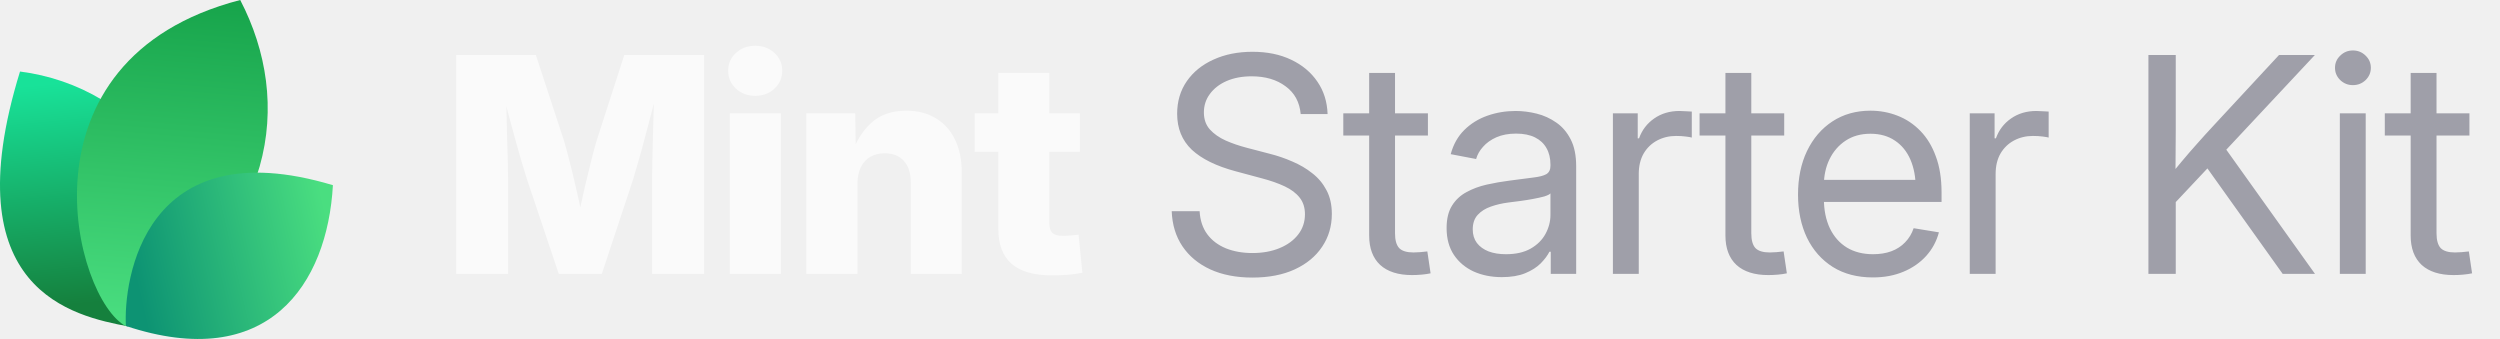
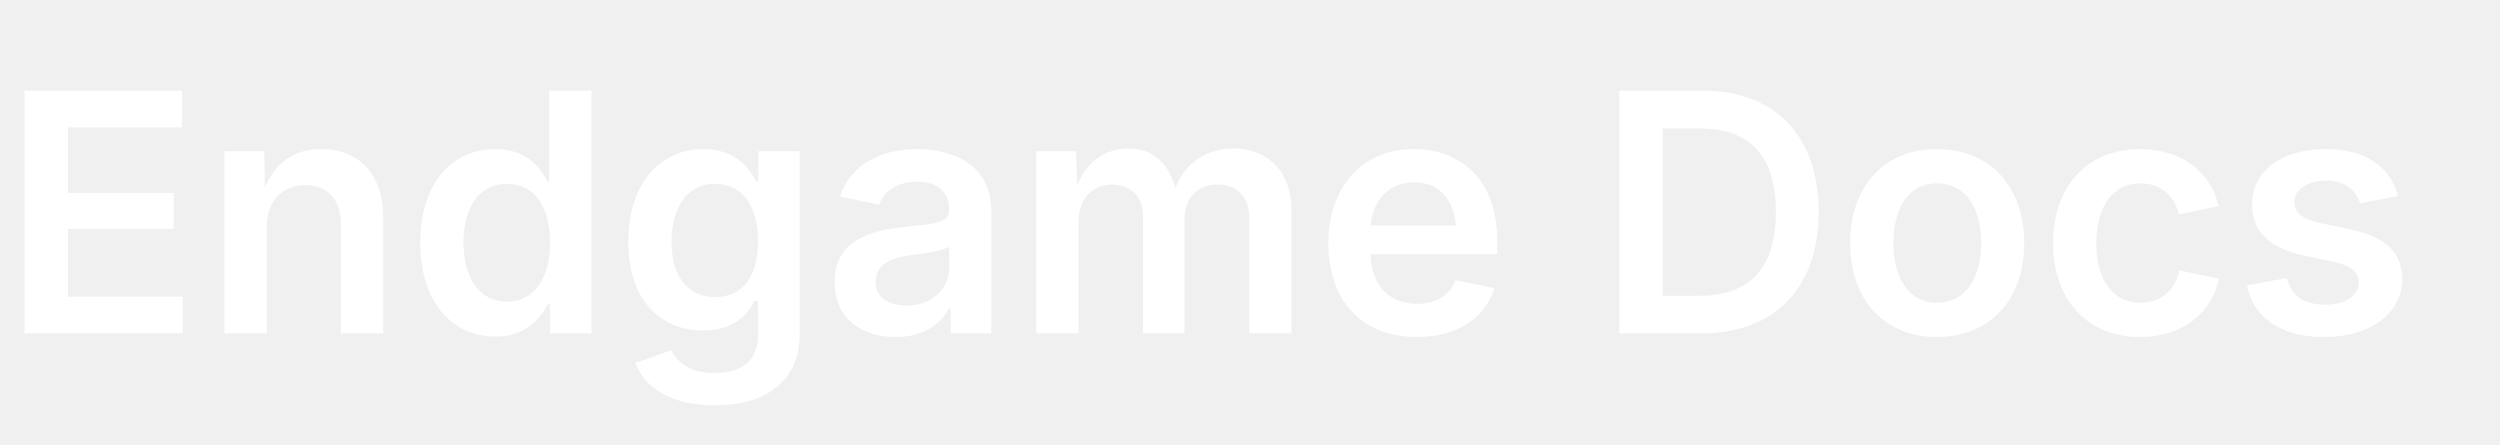
- <svg xmlns="http://www.w3.org/2000/svg" width="177" height="24" viewBox="0 0 177 24" fill="none">
-   <path d="M9.061 23.108C5.268 22.377 -3.391 20.627 1.417 5.064C9.634 6.099 16.973 14.064 9.061 23.108Z" fill="url(#paint0_linear_17557_2145)" />
-   <path d="M8.919 23.094C5.276 21.222 0.784 4.209 17.007 0C20.757 7.193 19.621 16.545 8.919 23.094Z" fill="url(#paint1_linear_17557_2145)" />
-   <path d="M8.914 23.079C8.735 19.882 10.159 9.085 23.57 13.111C23.181 20.123 18.984 26.418 8.914 23.079Z" fill="url(#paint2_linear_17557_2145)" />
-   <path d="M32.301 19.392V3.894H37.938L39.925 9.948C40.036 10.315 40.164 10.787 40.31 11.362C40.462 11.938 40.611 12.552 40.757 13.204C40.91 13.855 41.048 14.483 41.173 15.086C41.305 15.682 41.412 16.192 41.495 16.615H40.695C40.771 16.192 40.871 15.682 40.996 15.086C41.128 14.49 41.267 13.866 41.412 13.214C41.565 12.562 41.714 11.948 41.86 11.373C42.005 10.79 42.133 10.315 42.244 9.948L44.2 3.894H49.848V19.392H46.166V12.704C46.166 12.357 46.173 11.917 46.187 11.383C46.2 10.849 46.214 10.27 46.228 9.646C46.249 9.022 46.266 8.391 46.28 7.753C46.301 7.115 46.311 6.519 46.311 5.964H46.623C46.485 6.561 46.332 7.181 46.166 7.826C45.999 8.471 45.833 9.102 45.666 9.719C45.507 10.336 45.351 10.901 45.198 11.414C45.053 11.928 44.928 12.357 44.824 12.704L42.608 19.392H39.561L37.314 12.704C37.203 12.357 37.072 11.928 36.919 11.414C36.773 10.901 36.614 10.34 36.441 9.729C36.274 9.112 36.104 8.481 35.931 7.836C35.764 7.192 35.608 6.567 35.463 5.964H35.827C35.834 6.512 35.844 7.105 35.858 7.743C35.872 8.374 35.886 9.005 35.9 9.636C35.92 10.26 35.938 10.839 35.952 11.373C35.965 11.907 35.972 12.351 35.972 12.704V19.392H32.301ZM51.668 19.392V8.024H55.288V19.392H51.668ZM53.468 6.786C52.927 6.786 52.473 6.616 52.105 6.276C51.738 5.93 51.554 5.507 51.554 5.007C51.554 4.508 51.738 4.088 52.105 3.749C52.473 3.409 52.927 3.239 53.468 3.239C54.009 3.239 54.463 3.409 54.83 3.749C55.198 4.082 55.382 4.501 55.382 5.007C55.382 5.507 55.198 5.93 54.83 6.276C54.463 6.616 54.009 6.786 53.468 6.786ZM60.708 13.027V19.392H57.088V8.024H60.551L60.593 10.967H60.281C60.593 10.024 61.061 9.268 61.685 8.7C62.309 8.124 63.138 7.836 64.171 7.836C64.975 7.836 65.672 8.017 66.262 8.377C66.851 8.731 67.302 9.234 67.614 9.885C67.933 10.537 68.092 11.307 68.092 12.194V19.392H64.483V12.912C64.483 12.26 64.32 11.754 63.994 11.394C63.675 11.033 63.221 10.853 62.632 10.853C62.25 10.853 61.914 10.936 61.623 11.102C61.332 11.269 61.106 11.515 60.947 11.841C60.787 12.16 60.708 12.555 60.708 13.027ZM76.456 8.024V10.749H69.008V8.024H76.456ZM70.683 5.163H74.292V15.783C74.292 16.102 74.361 16.334 74.5 16.48C74.646 16.625 74.899 16.698 75.259 16.698C75.405 16.698 75.596 16.688 75.831 16.667C76.074 16.646 76.251 16.629 76.362 16.615L76.632 19.309C76.313 19.378 75.963 19.427 75.582 19.455C75.207 19.482 74.836 19.496 74.469 19.496C73.2 19.496 72.25 19.222 71.619 18.674C70.995 18.127 70.683 17.308 70.683 16.22V5.163Z" fill="#FAFAFA" />
-   <path d="M88.667 19.652C87.523 19.652 86.528 19.458 85.682 19.07C84.843 18.681 84.188 18.137 83.716 17.437C83.245 16.736 82.992 15.908 82.957 14.951H84.933C84.968 15.596 85.148 16.14 85.474 16.584C85.8 17.021 86.24 17.354 86.795 17.582C87.35 17.804 87.974 17.915 88.667 17.915C89.388 17.915 90.026 17.801 90.581 17.572C91.143 17.343 91.583 17.024 91.902 16.615C92.228 16.199 92.391 15.717 92.391 15.169C92.391 14.698 92.266 14.306 92.017 13.994C91.767 13.675 91.413 13.408 90.956 13.193C90.498 12.978 89.954 12.787 89.323 12.621L87.502 12.132C86.123 11.765 85.082 11.255 84.382 10.603C83.689 9.944 83.342 9.095 83.342 8.055C83.342 7.174 83.571 6.404 84.028 5.746C84.486 5.087 85.117 4.577 85.921 4.217C86.726 3.849 87.645 3.666 88.678 3.666C89.718 3.666 90.63 3.853 91.413 4.227C92.204 4.602 92.824 5.122 93.275 5.787C93.726 6.446 93.965 7.209 93.993 8.076H92.089C92.013 7.23 91.656 6.574 91.018 6.11C90.387 5.638 89.586 5.403 88.615 5.403C87.95 5.403 87.36 5.513 86.847 5.735C86.341 5.957 85.946 6.262 85.661 6.651C85.377 7.032 85.235 7.469 85.235 7.961C85.235 8.447 85.377 8.849 85.661 9.168C85.946 9.48 86.317 9.74 86.774 9.948C87.232 10.149 87.724 10.319 88.251 10.457L89.884 10.884C90.439 11.023 90.977 11.206 91.496 11.435C92.023 11.657 92.495 11.934 92.911 12.267C93.334 12.593 93.67 12.995 93.92 13.474C94.17 13.945 94.294 14.504 94.294 15.149C94.294 16.015 94.066 16.788 93.608 17.468C93.157 18.148 92.512 18.681 91.673 19.07C90.834 19.458 89.832 19.652 88.667 19.652ZM101.097 8.024V9.594H95.106V8.024H101.097ZM96.937 5.163H98.767V16.521C98.767 17 98.865 17.347 99.059 17.562C99.26 17.77 99.6 17.874 100.078 17.874C100.21 17.874 100.366 17.867 100.546 17.853C100.733 17.832 100.903 17.815 101.056 17.801L101.285 19.351C101.097 19.392 100.886 19.423 100.65 19.444C100.414 19.465 100.189 19.475 99.974 19.475C98.996 19.475 98.244 19.236 97.717 18.758C97.197 18.272 96.937 17.579 96.937 16.677V5.163ZM106.33 19.621C105.595 19.621 104.932 19.489 104.343 19.226C103.754 18.955 103.285 18.564 102.939 18.05C102.592 17.53 102.419 16.896 102.419 16.147C102.419 15.495 102.547 14.965 102.804 14.556C103.06 14.146 103.403 13.828 103.833 13.599C104.263 13.363 104.742 13.186 105.269 13.068C105.796 12.95 106.333 12.857 106.881 12.787C107.574 12.69 108.132 12.617 108.555 12.569C108.978 12.52 109.287 12.441 109.481 12.33C109.675 12.212 109.772 12.014 109.772 11.737V11.654C109.772 11.203 109.679 10.815 109.492 10.489C109.311 10.163 109.041 9.91 108.68 9.729C108.32 9.549 107.872 9.459 107.338 9.459C106.805 9.459 106.34 9.546 105.945 9.719C105.556 9.892 105.241 10.118 104.998 10.395C104.755 10.665 104.593 10.953 104.509 11.258L102.71 10.915C102.897 10.222 103.22 9.65 103.677 9.199C104.135 8.748 104.679 8.412 105.31 8.19C105.941 7.968 106.607 7.857 107.307 7.857C107.8 7.857 108.295 7.92 108.795 8.044C109.301 8.169 109.765 8.381 110.188 8.679C110.611 8.97 110.951 9.369 111.208 9.875C111.464 10.374 111.593 11.005 111.593 11.768V19.392H109.793V17.822H109.7C109.568 18.085 109.363 18.359 109.086 18.643C108.809 18.921 108.444 19.153 107.994 19.34C107.543 19.527 106.988 19.621 106.33 19.621ZM106.621 17.998C107.321 17.998 107.904 17.867 108.368 17.603C108.84 17.333 109.19 16.986 109.419 16.563C109.654 16.133 109.772 15.682 109.772 15.211V13.692C109.703 13.769 109.554 13.841 109.325 13.911C109.096 13.973 108.829 14.032 108.524 14.088C108.226 14.143 107.921 14.192 107.609 14.233C107.304 14.275 107.033 14.309 106.798 14.337C106.354 14.393 105.938 14.49 105.549 14.628C105.168 14.76 104.86 14.954 104.624 15.211C104.388 15.467 104.27 15.811 104.27 16.241C104.27 16.615 104.367 16.934 104.561 17.198C104.762 17.461 105.04 17.662 105.393 17.801C105.747 17.933 106.156 17.998 106.621 17.998ZM114.193 19.392V8.024H115.951V9.792H116.045C116.253 9.209 116.61 8.741 117.116 8.388C117.622 8.034 118.219 7.857 118.905 7.857C119.058 7.857 119.217 7.864 119.384 7.878C119.55 7.885 119.682 7.892 119.779 7.899V9.74C119.716 9.719 119.578 9.695 119.363 9.667C119.155 9.639 118.922 9.625 118.666 9.625C118.174 9.625 117.726 9.733 117.324 9.948C116.922 10.163 116.603 10.471 116.367 10.874C116.138 11.276 116.024 11.758 116.024 12.319V19.392H114.193ZM126.322 8.024V9.594H120.33V8.024H126.322ZM122.161 5.163H123.992V16.521C123.992 17 124.089 17.347 124.283 17.562C124.484 17.77 124.824 17.874 125.302 17.874C125.434 17.874 125.59 17.867 125.77 17.853C125.958 17.832 126.127 17.815 126.28 17.801L126.509 19.351C126.322 19.392 126.11 19.423 125.874 19.444C125.639 19.465 125.413 19.475 125.198 19.475C124.221 19.475 123.468 19.236 122.941 18.758C122.421 18.272 122.161 17.579 122.161 16.677V5.163ZM132.604 19.642C131.502 19.642 130.555 19.396 129.765 18.903C128.974 18.404 128.364 17.714 127.934 16.834C127.511 15.946 127.3 14.927 127.3 13.775C127.3 12.611 127.511 11.584 127.934 10.697C128.364 9.802 128.964 9.102 129.734 8.596C130.51 8.089 131.408 7.836 132.428 7.836C133.1 7.836 133.738 7.954 134.341 8.19C134.952 8.426 135.489 8.783 135.954 9.261C136.425 9.74 136.793 10.343 137.056 11.071C137.327 11.792 137.462 12.645 137.462 13.63V14.296H128.433V12.735H136.463L135.631 13.297C135.631 12.541 135.506 11.876 135.257 11.3C135.007 10.725 134.643 10.277 134.165 9.958C133.686 9.632 133.107 9.469 132.428 9.469C131.748 9.469 131.162 9.632 130.67 9.958C130.177 10.284 129.796 10.725 129.526 11.279C129.262 11.827 129.13 12.441 129.13 13.12V14.046C129.13 14.864 129.273 15.572 129.557 16.168C129.841 16.757 130.243 17.211 130.763 17.53C131.283 17.842 131.901 17.998 132.615 17.998C133.093 17.998 133.523 17.929 133.905 17.79C134.293 17.645 134.619 17.433 134.882 17.156C135.153 16.879 135.354 16.546 135.486 16.157L137.275 16.449C137.108 17.08 136.81 17.634 136.38 18.113C135.95 18.591 135.413 18.966 134.768 19.236C134.123 19.507 133.402 19.642 132.604 19.642ZM139.459 19.392V8.024H141.217V9.792H141.311C141.519 9.209 141.876 8.741 142.382 8.388C142.888 8.034 143.485 7.857 144.171 7.857C144.324 7.857 144.483 7.864 144.649 7.878C144.816 7.885 144.948 7.892 145.045 7.899V9.74C144.982 9.719 144.844 9.695 144.629 9.667C144.421 9.639 144.188 9.625 143.932 9.625C143.439 9.625 142.992 9.733 142.59 9.948C142.188 10.163 141.869 10.471 141.633 10.874C141.404 11.276 141.29 11.758 141.29 12.319V19.392H139.459ZM153.429 14.961V12.715C153.783 12.257 154.136 11.82 154.49 11.404C154.844 10.981 155.204 10.565 155.572 10.156C155.939 9.74 156.314 9.327 156.695 8.918L161.355 3.894H163.893L157.277 10.967H157.184L153.429 14.961ZM152.108 19.392V3.894H154.043V9.241L154.022 12.559L154.043 13.505V19.392H152.108ZM161.615 19.392L155.967 11.477L157.173 9.969L163.903 19.392H161.615ZM165.661 19.392V8.024H167.492V19.392H165.661ZM166.587 6.027C166.24 6.027 165.942 5.909 165.692 5.673C165.443 5.43 165.318 5.139 165.318 4.799C165.318 4.459 165.443 4.172 165.692 3.936C165.942 3.693 166.24 3.572 166.587 3.572C166.934 3.572 167.232 3.693 167.482 3.936C167.731 4.172 167.856 4.459 167.856 4.799C167.856 5.139 167.731 5.43 167.482 5.673C167.232 5.909 166.934 6.027 166.587 6.027ZM174.836 8.024V9.594H168.844V8.024H174.836ZM170.675 5.163H172.506V16.521C172.506 17 172.603 17.347 172.797 17.562C172.998 17.77 173.338 17.874 173.816 17.874C173.948 17.874 174.104 17.867 174.284 17.853C174.472 17.832 174.641 17.815 174.794 17.801L175.023 19.351C174.836 19.392 174.624 19.423 174.388 19.444C174.153 19.465 173.927 19.475 173.712 19.475C172.735 19.475 171.982 19.236 171.455 18.758C170.935 18.272 170.675 17.579 170.675 16.677V5.163Z" fill="#9F9FA9" />
-   <defs>
-     <linearGradient id="paint0_linear_17557_2145" x1="3.776" y1="5.916" x2="5.232" y2="21.559" gradientUnits="userSpaceOnUse">
-       <stop stop-color="#18E299" />
-       <stop offset="1" stop-color="#15803D" />
-     </linearGradient>
-     <linearGradient id="paint1_linear_17557_2145" x1="12.171" y1="-0.718" x2="10.19" y2="22.983" gradientUnits="userSpaceOnUse">
-       <stop stop-color="#16A34A" />
-       <stop offset="1" stop-color="#4ADE80" />
-     </linearGradient>
-     <linearGradient id="paint2_linear_17557_2145" x1="23.133" y1="15.353" x2="9.338" y2="18.52" gradientUnits="userSpaceOnUse">
-       <stop stop-color="#4ADE80" />
-       <stop offset="1" stop-color="#0D9373" />
-     </linearGradient>
-   </defs>
+ <svg xmlns="http://www.w3.org/2000/svg" width="180" height="32" viewBox="0 0 180 32" fill="none">
+   <text x="0" y="24" font-family="Inter, system-ui, -apple-system, sans-serif" font-size="24" font-weight="600" fill="#FFFFFF">Endgame Docs</text>
</svg>
